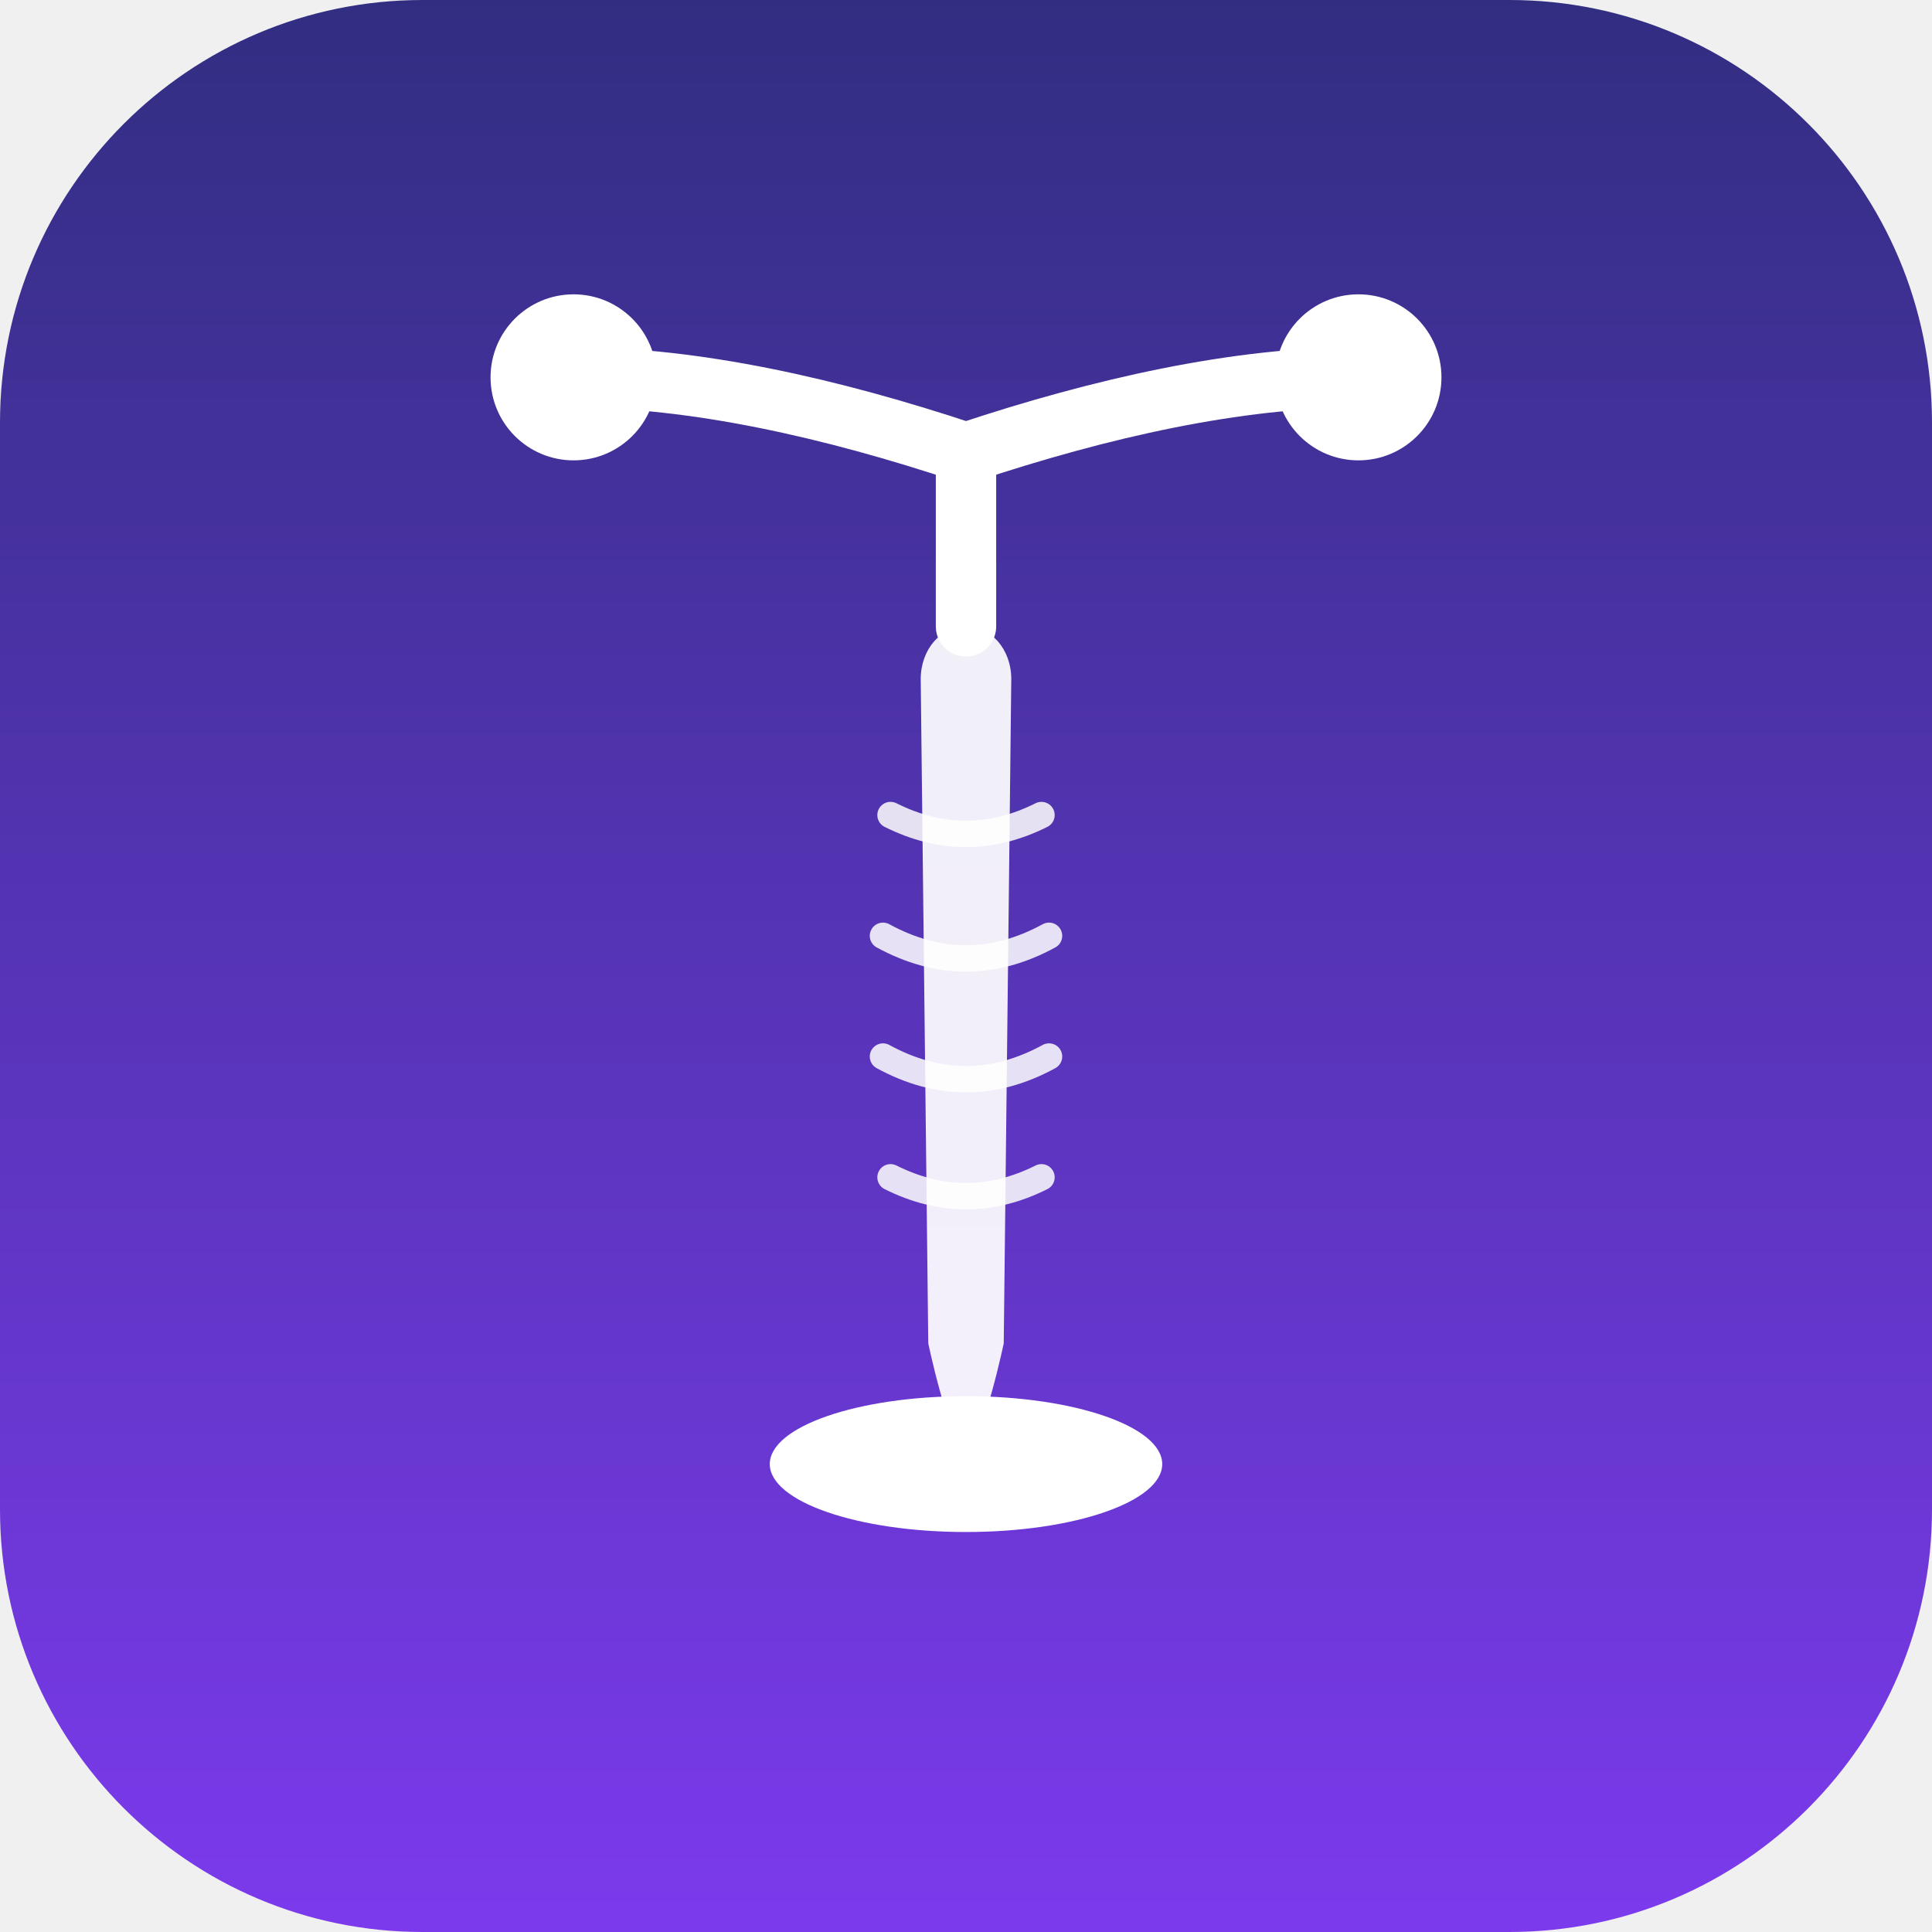
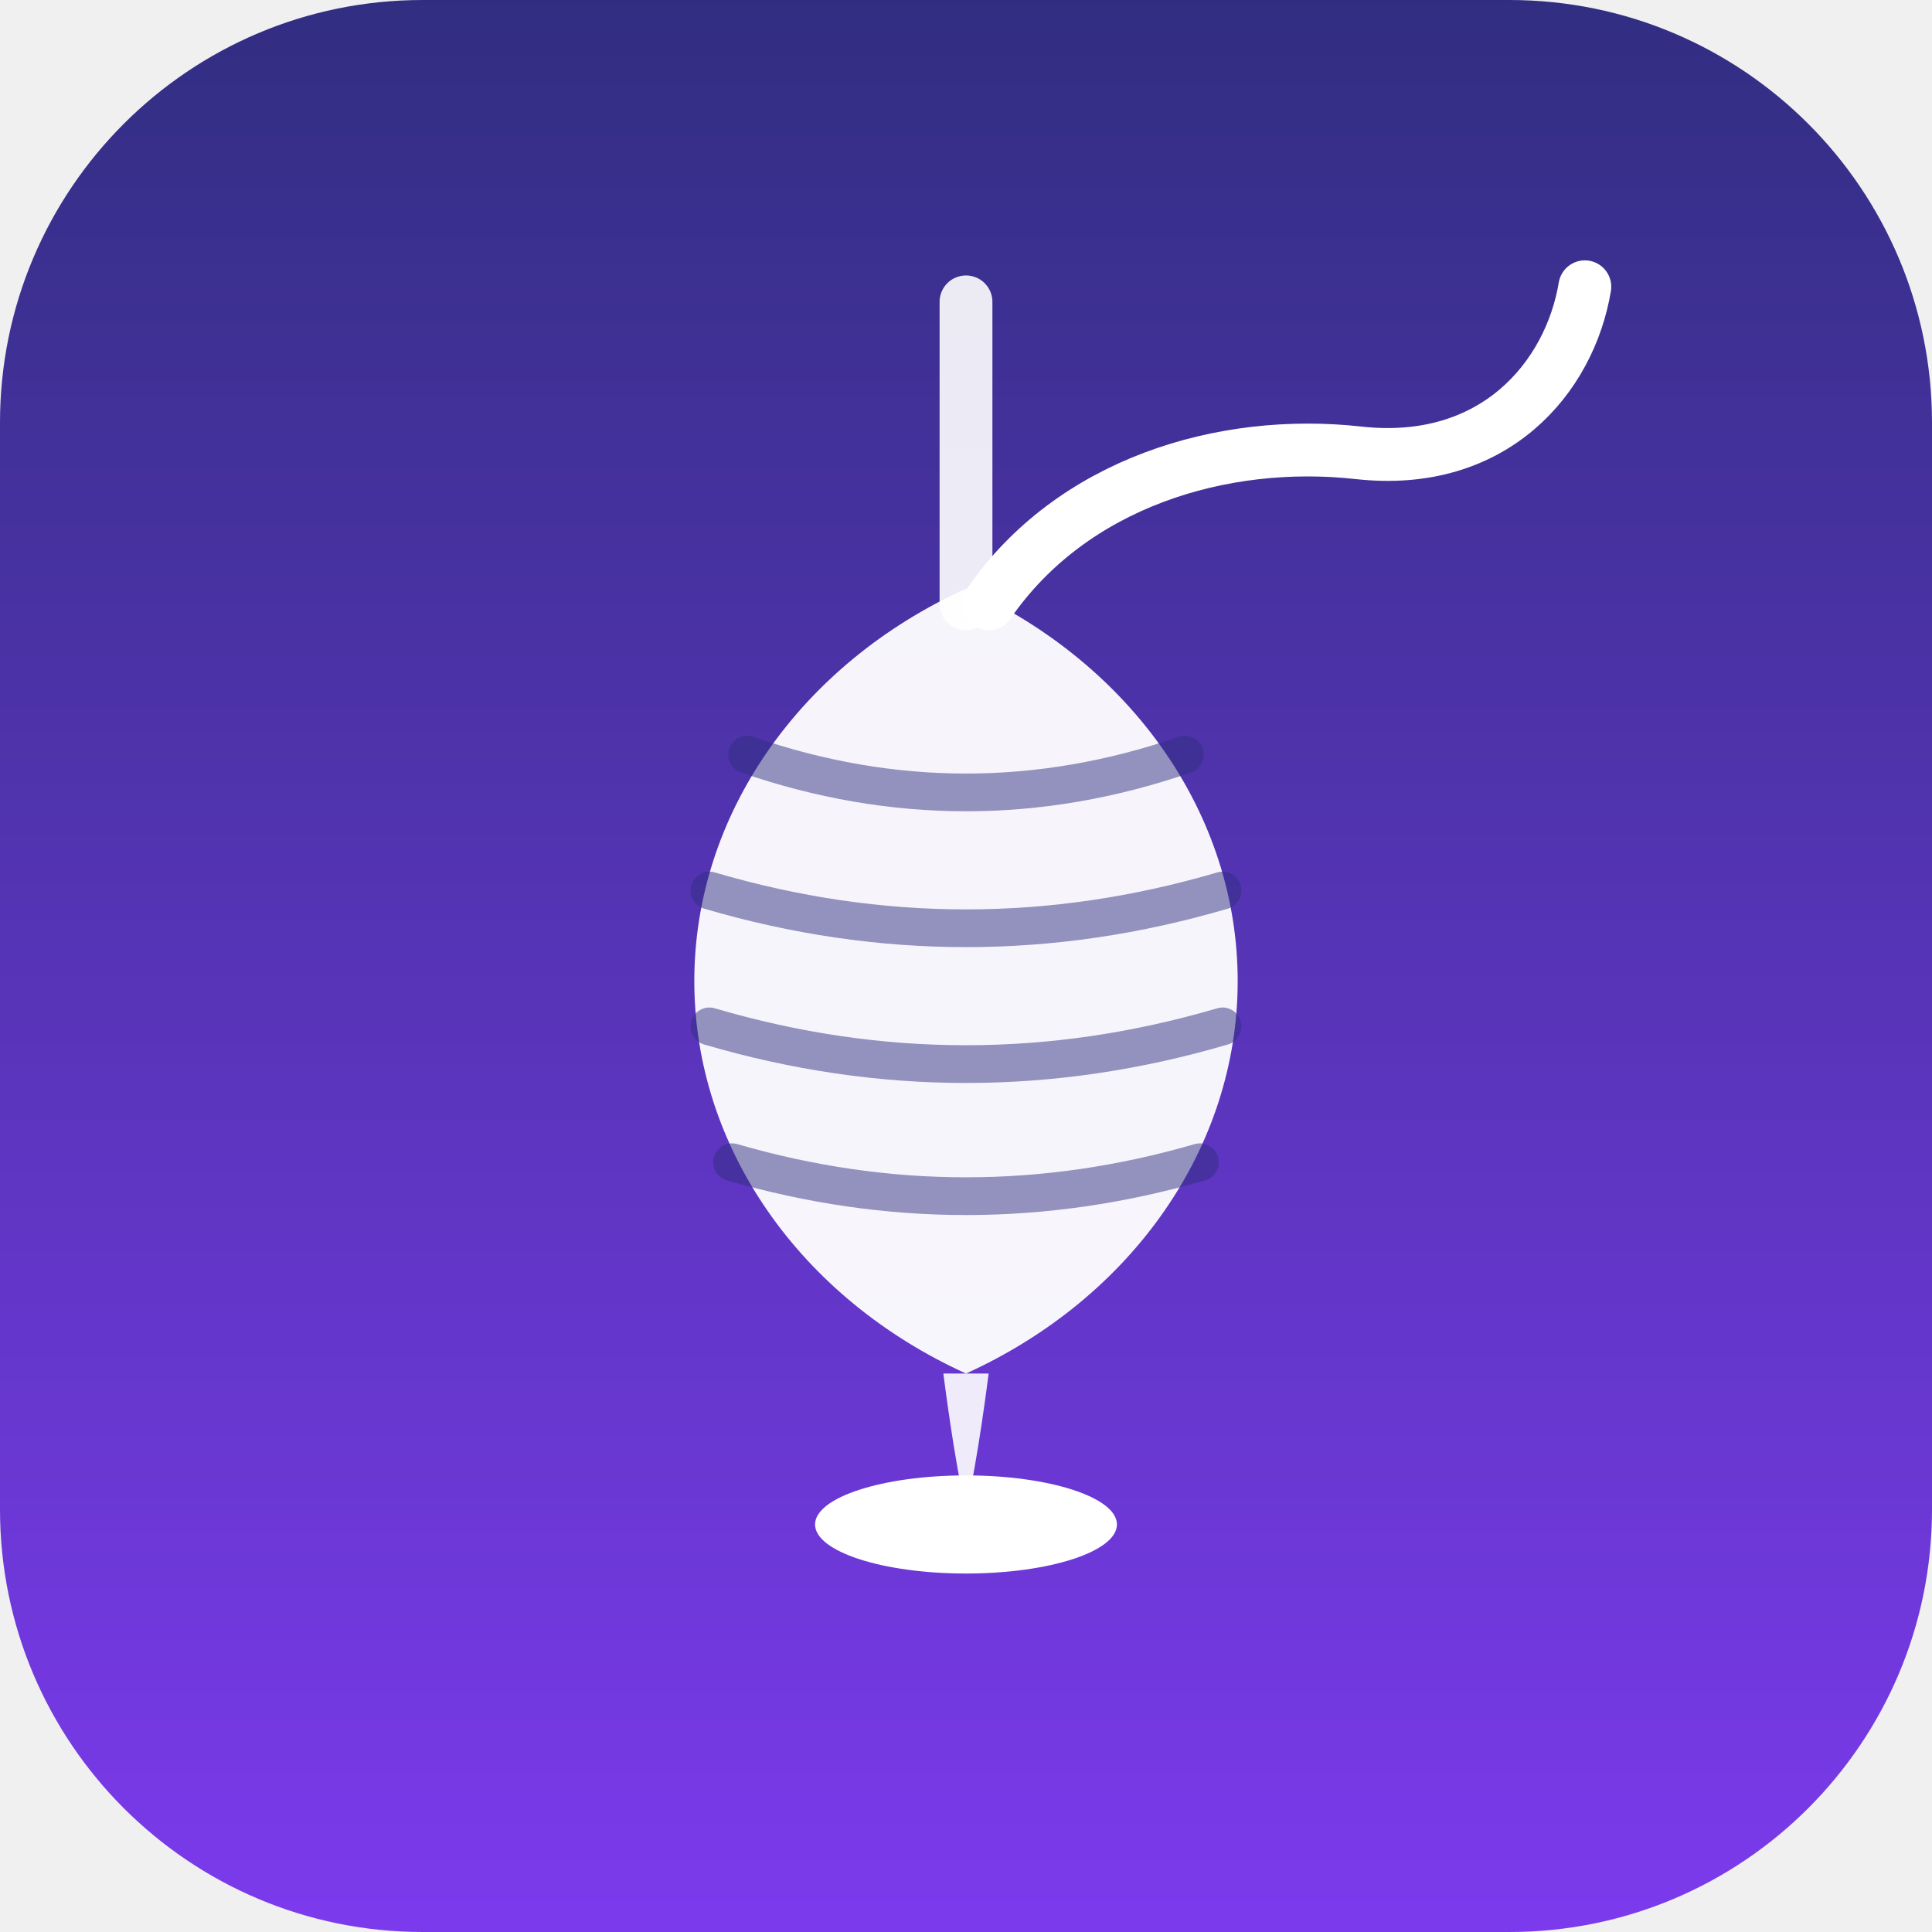
<svg xmlns="http://www.w3.org/2000/svg" viewBox="0 0 256 256" role="img" aria-label="Spindle">
  <defs>
    <linearGradient id="bgGrad" x1="0%" y1="0%" x2="0%" y2="100%">
      <stop offset="0%" stop-color="#312e81" />
      <stop offset="100%" stop-color="#7c3aed" />
    </linearGradient>
  </defs>
  <rect x="0" y="0" width="256" height="256" rx="56" ry="56" fill="url(#bgGrad)" />
-   <path d="M122,90            C122,86 124.7,83 128,83            C131.3,83 134,86 134,90            L133,178            C133,178 130.5,190 128,193            C125.5,190 123,178 123,178            Z" fill="#ffffff" fill-opacity="0.92" />
-   <ellipse cx="128" cy="194" rx="26" ry="9" fill="#ffffff" fill-opacity="1" />
-   <path d="M118,108 Q128,113 138,108" fill="none" stroke="#ffffff" stroke-opacity="0.85" stroke-width="3.5" stroke-linecap="round" />
-   <path d="M117,124 Q128,130 139,124" fill="none" stroke="#ffffff" stroke-opacity="0.85" stroke-width="3.5" stroke-linecap="round" />
-   <path d="M117,140 Q128,146 139,140" fill="none" stroke="#ffffff" stroke-opacity="0.85" stroke-width="3.5" stroke-linecap="round" />
-   <path d="M118,156 Q128,161 138,156" fill="none" stroke="#ffffff" stroke-opacity="0.85" stroke-width="3.5" stroke-linecap="round" />
-   <path d="M128,83 L128,60" fill="none" stroke="#ffffff" stroke-opacity="1" stroke-width="8" stroke-linecap="round" />
-   <path d="M128,60 C110,54 92,50 76,50" fill="none" stroke="#ffffff" stroke-opacity="1" stroke-width="8" stroke-linecap="round" />
-   <path d="M128,60 C146,54 164,50 180,50" fill="none" stroke="#ffffff" stroke-opacity="1" stroke-width="8" stroke-linecap="round" />
-   <circle cx="76" cy="50" r="11" fill="#ffffff" fill-opacity="1" />
-   <circle cx="180" cy="50" r="11" fill="#ffffff" fill-opacity="1" />
+   <line x1="128" y1="40" x2="128" y2="80" stroke="#ffffff" stroke-opacity="0.9" stroke-width="7" stroke-linecap="round" />
+   <path d="M128,78 C150,88 164,108 164,130 C164,152 150,172 128,182 C106,172 92,152 92,130 C92,108 106,88 128,78 Z" fill="#ffffff" fill-opacity="0.95" />
+   <path d="M99,100 Q128,110 157,100" fill="none" stroke="#312e81" stroke-opacity="0.5" stroke-width="5" stroke-linecap="round" />
+   <path d="M94,118 Q128,128 162,118" fill="none" stroke="#312e81" stroke-opacity="0.5" stroke-width="5" stroke-linecap="round" />
+   <path d="M94,136 Q128,146 162,136" fill="none" stroke="#312e81" stroke-opacity="0.5" stroke-width="5" stroke-linecap="round" />
+   <path d="M97,154 Q128,163 159,154" fill="none" stroke="#312e81" stroke-opacity="0.5" stroke-width="5" stroke-linecap="round" />
+   <path d="M125,182 L131,182 C131,182 129.5,194 128,200 C126.5,194 125,182 125,182 Z" fill="#ffffff" fill-opacity="0.9" />
+   <ellipse cx="128" cy="202" rx="20" ry="6.5" fill="#ffffff" fill-opacity="1" />
+   <path d="M131,80 C142,64 162,58 180,60 C198,62 208,50 210,38" fill="none" stroke="#ffffff" stroke-width="7" stroke-linecap="round" />
</svg>
